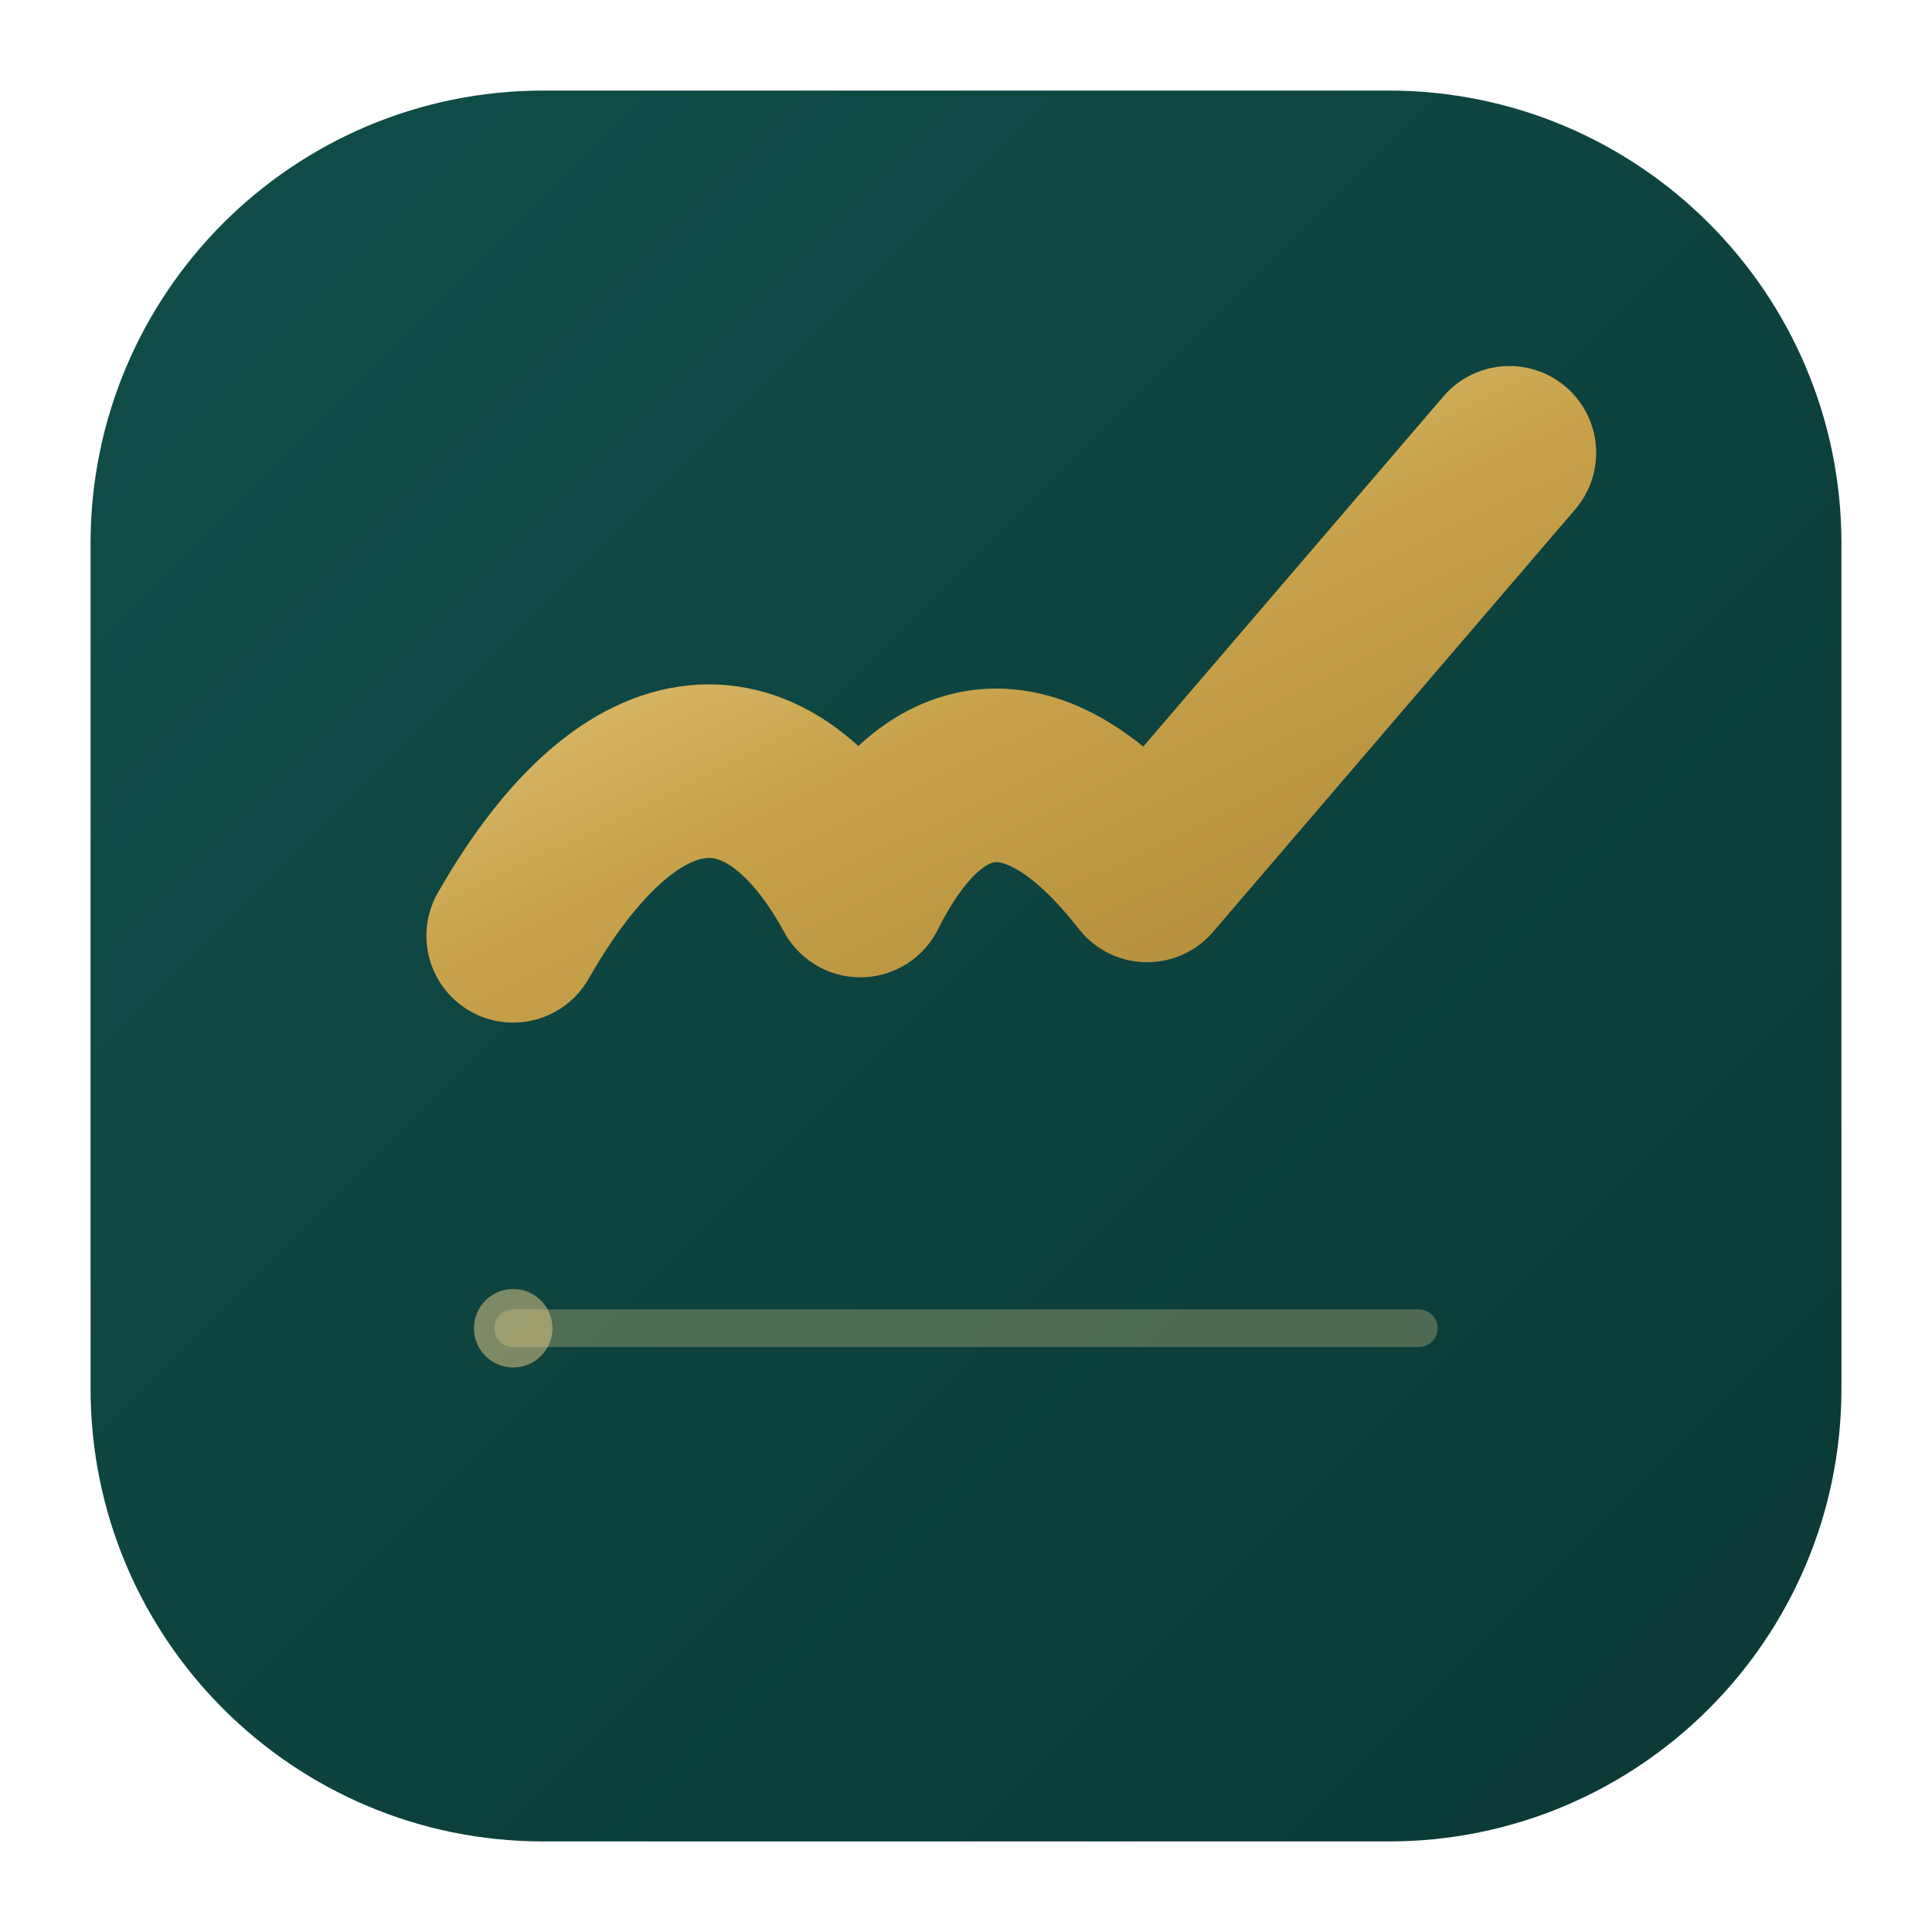
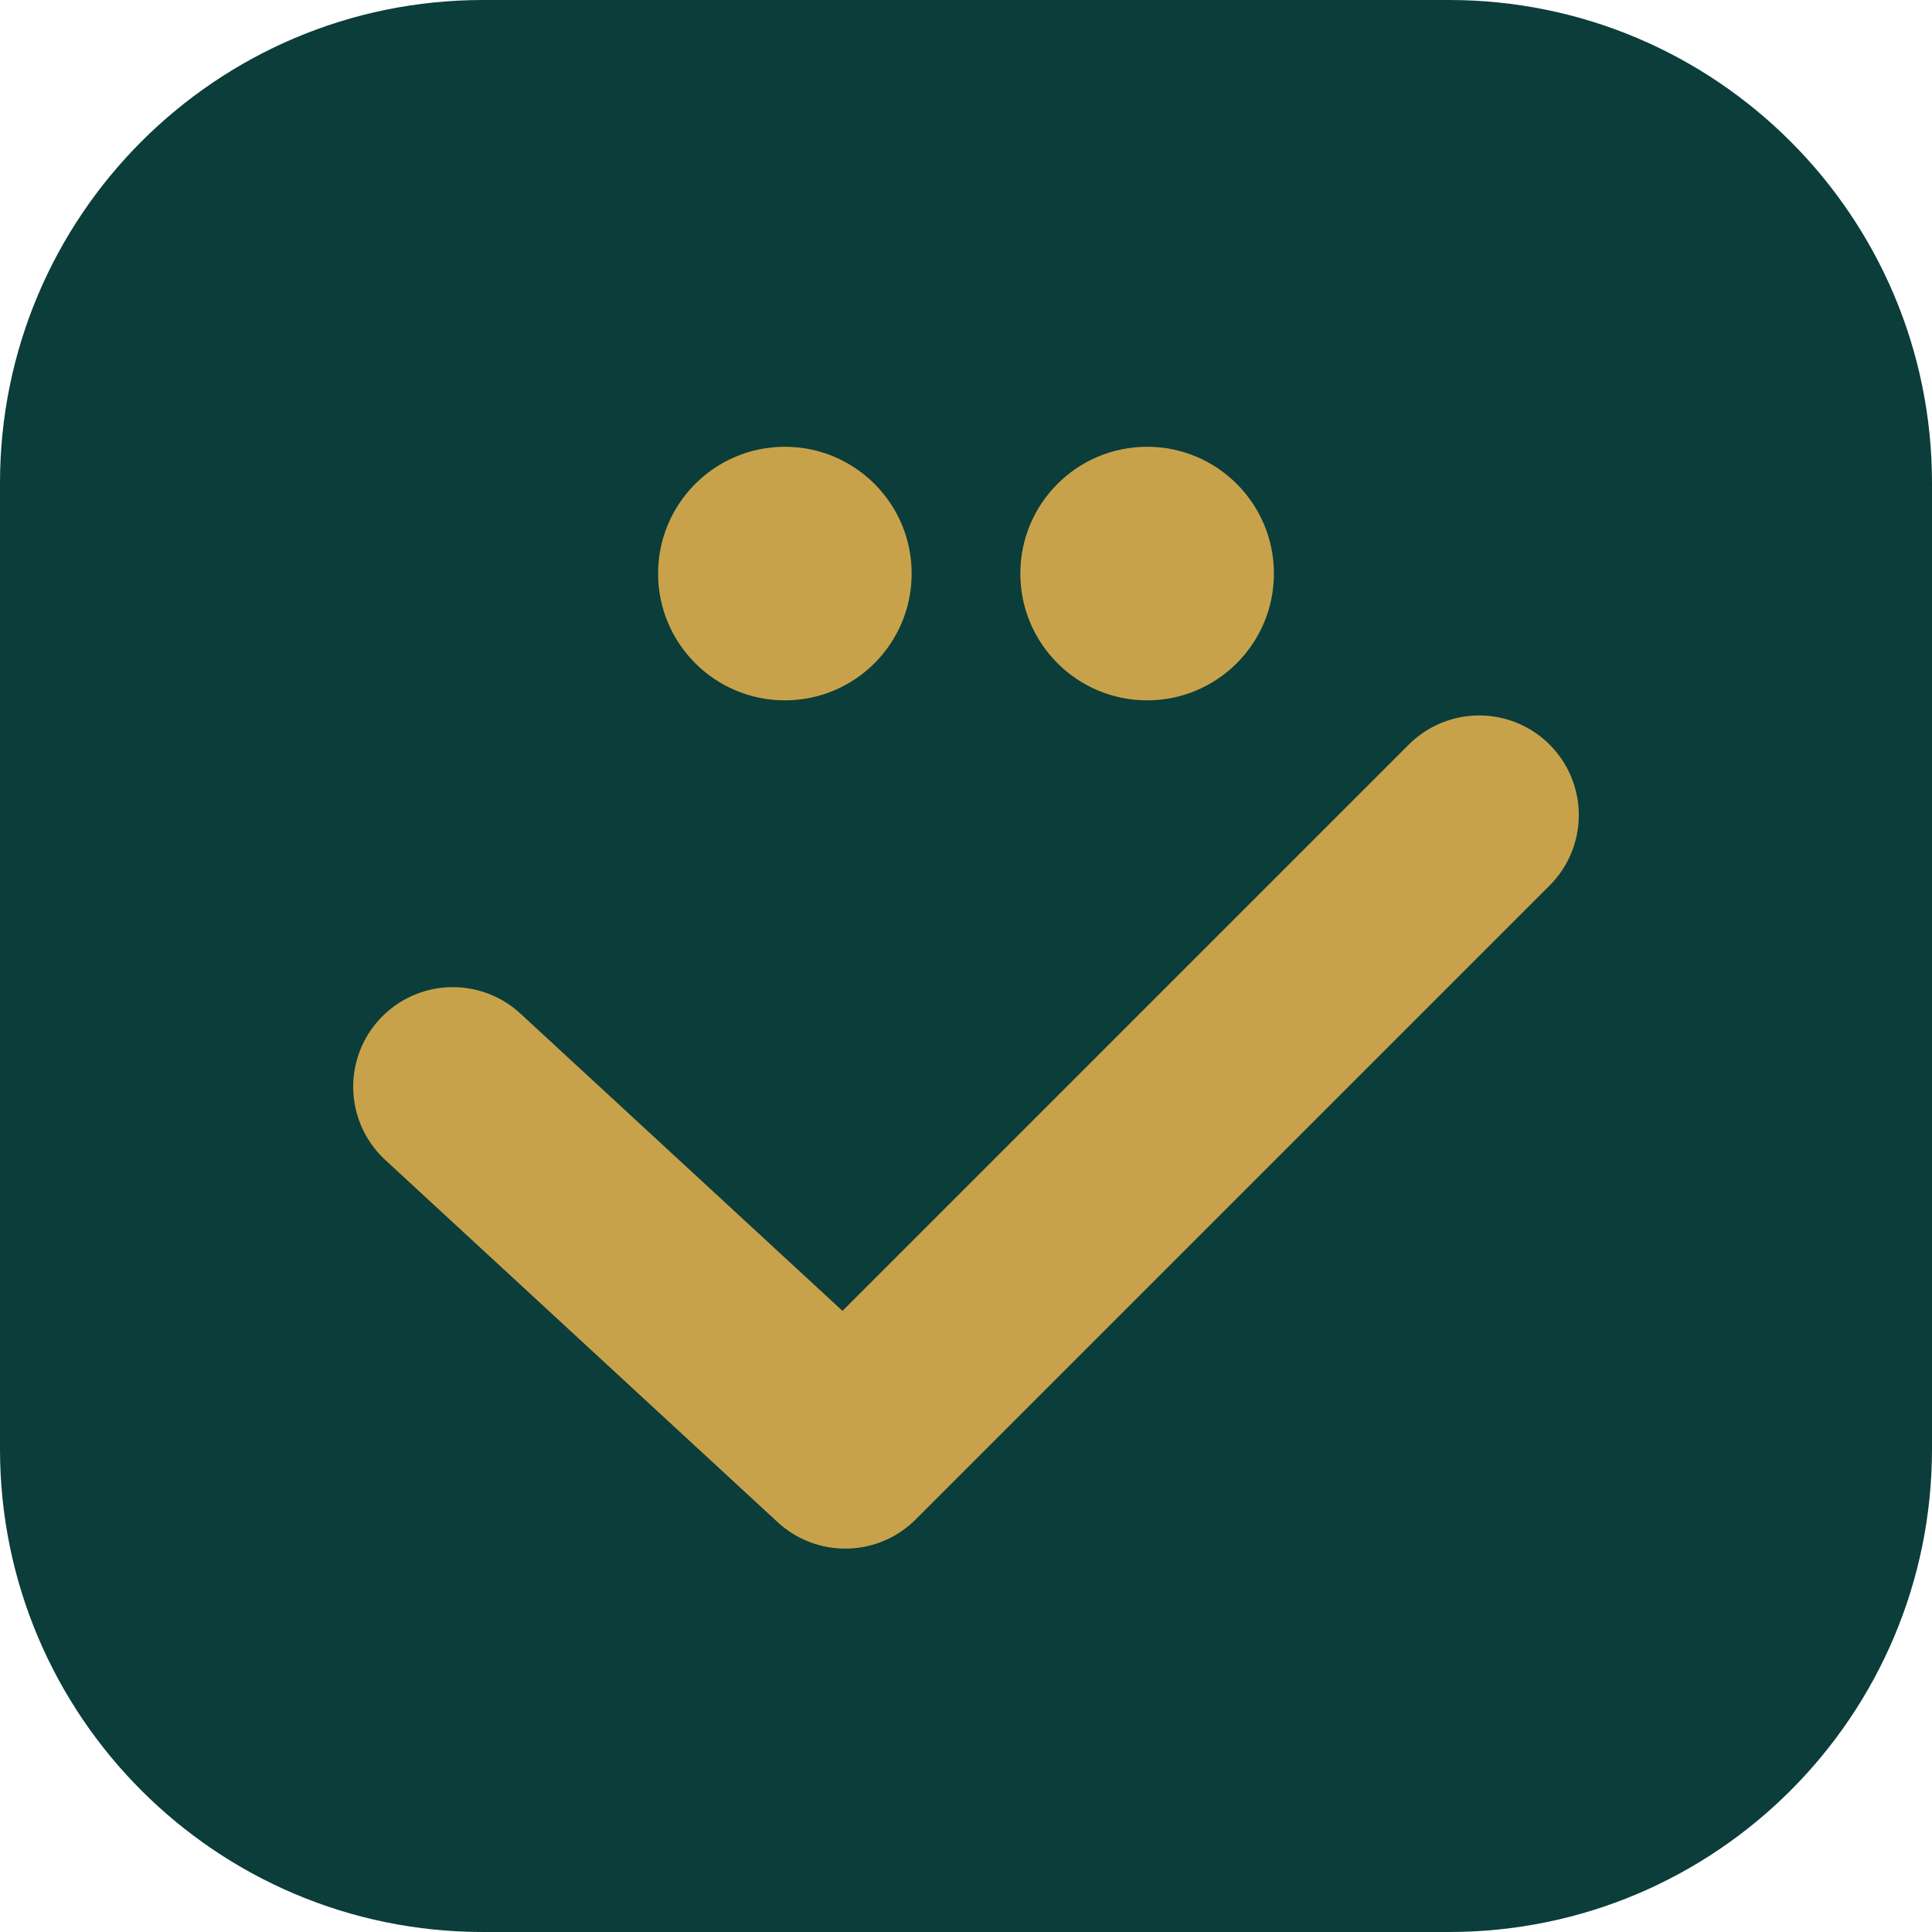
- <svg xmlns="http://www.w3.org/2000/svg" viewBox="0 0 128 128">
-   <defs>
-     <linearGradient id="g" x1="0" y1="0" x2="1" y2="1">
-       <stop offset="0" stop-color="#EBD08A" />
-       <stop offset=".5" stop-color="#C7A24A" />
-       <stop offset="1" stop-color="#B08A38" />
-     </linearGradient>
-     <linearGradient id="d" x1="0" y1="0" x2="1" y2="1">
-       <stop offset="0" stop-color="#114E49" />
-       <stop offset="1" stop-color="#0A3835" />
-     </linearGradient>
-   </defs>
-   <rect x="6" y="6" width="116" height="116" rx="30" fill="url(#d)" />
-   <line x1="34" y1="88" x2="94" y2="88" stroke="#EBD08A" stroke-width="2.5" opacity=".3" stroke-linecap="round" />
-   <circle cx="34" cy="88" r="2.6" fill="#EBD08A" opacity=".5" />
-   <path d="M34 62 C42 48 51 48 57 59 C62 49 69 49 76 58 L100 30" fill="none" stroke="url(#g)" stroke-width="11.5" stroke-linecap="round" stroke-linejoin="round" />
+ <svg xmlns="http://www.w3.org/2000/svg" viewBox="0 0 64 64">
+   <rect width="64" height="64" rx="16" fill="#0B3D3A" />
+   <circle cx="26" cy="19" r="4.2" fill="#C8A24A" />
+   <circle cx="38" cy="19" r="4.2" fill="#C8A24A" />
+   <path d="M15 36 L28 48 L49 27" fill="none" stroke="#C8A24A" stroke-width="6.6" stroke-linecap="round" stroke-linejoin="round" />
</svg>
